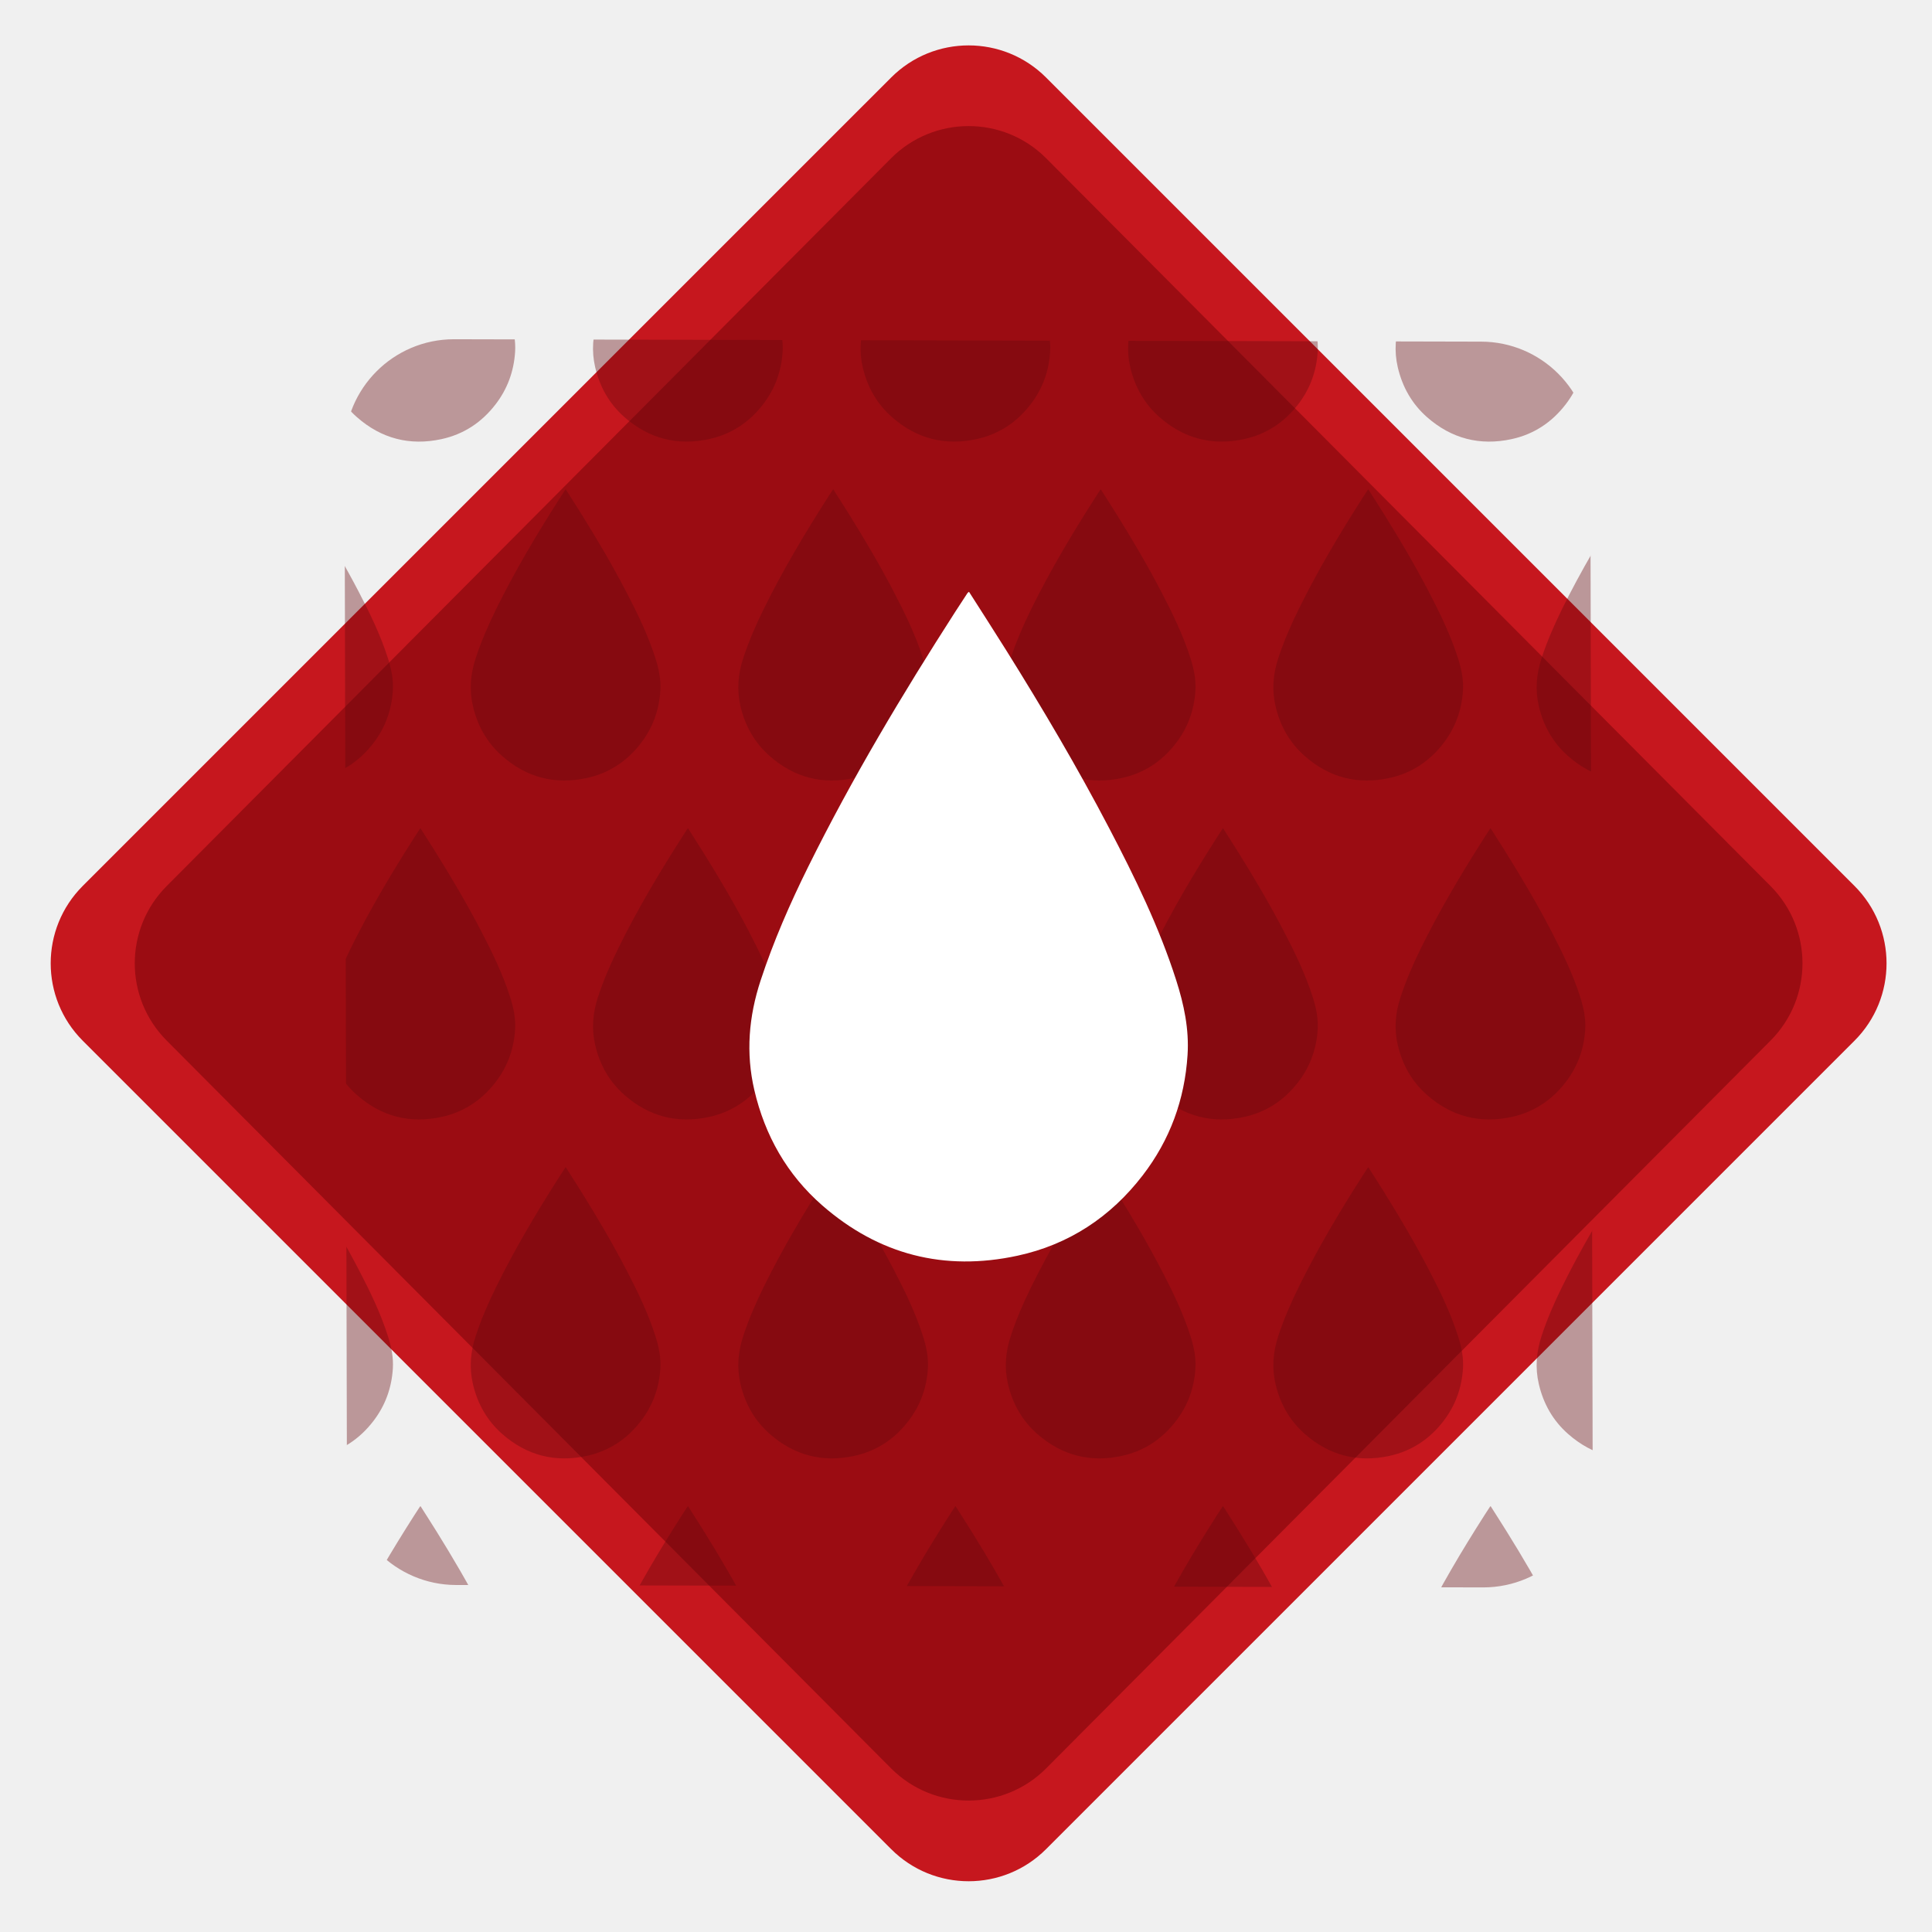
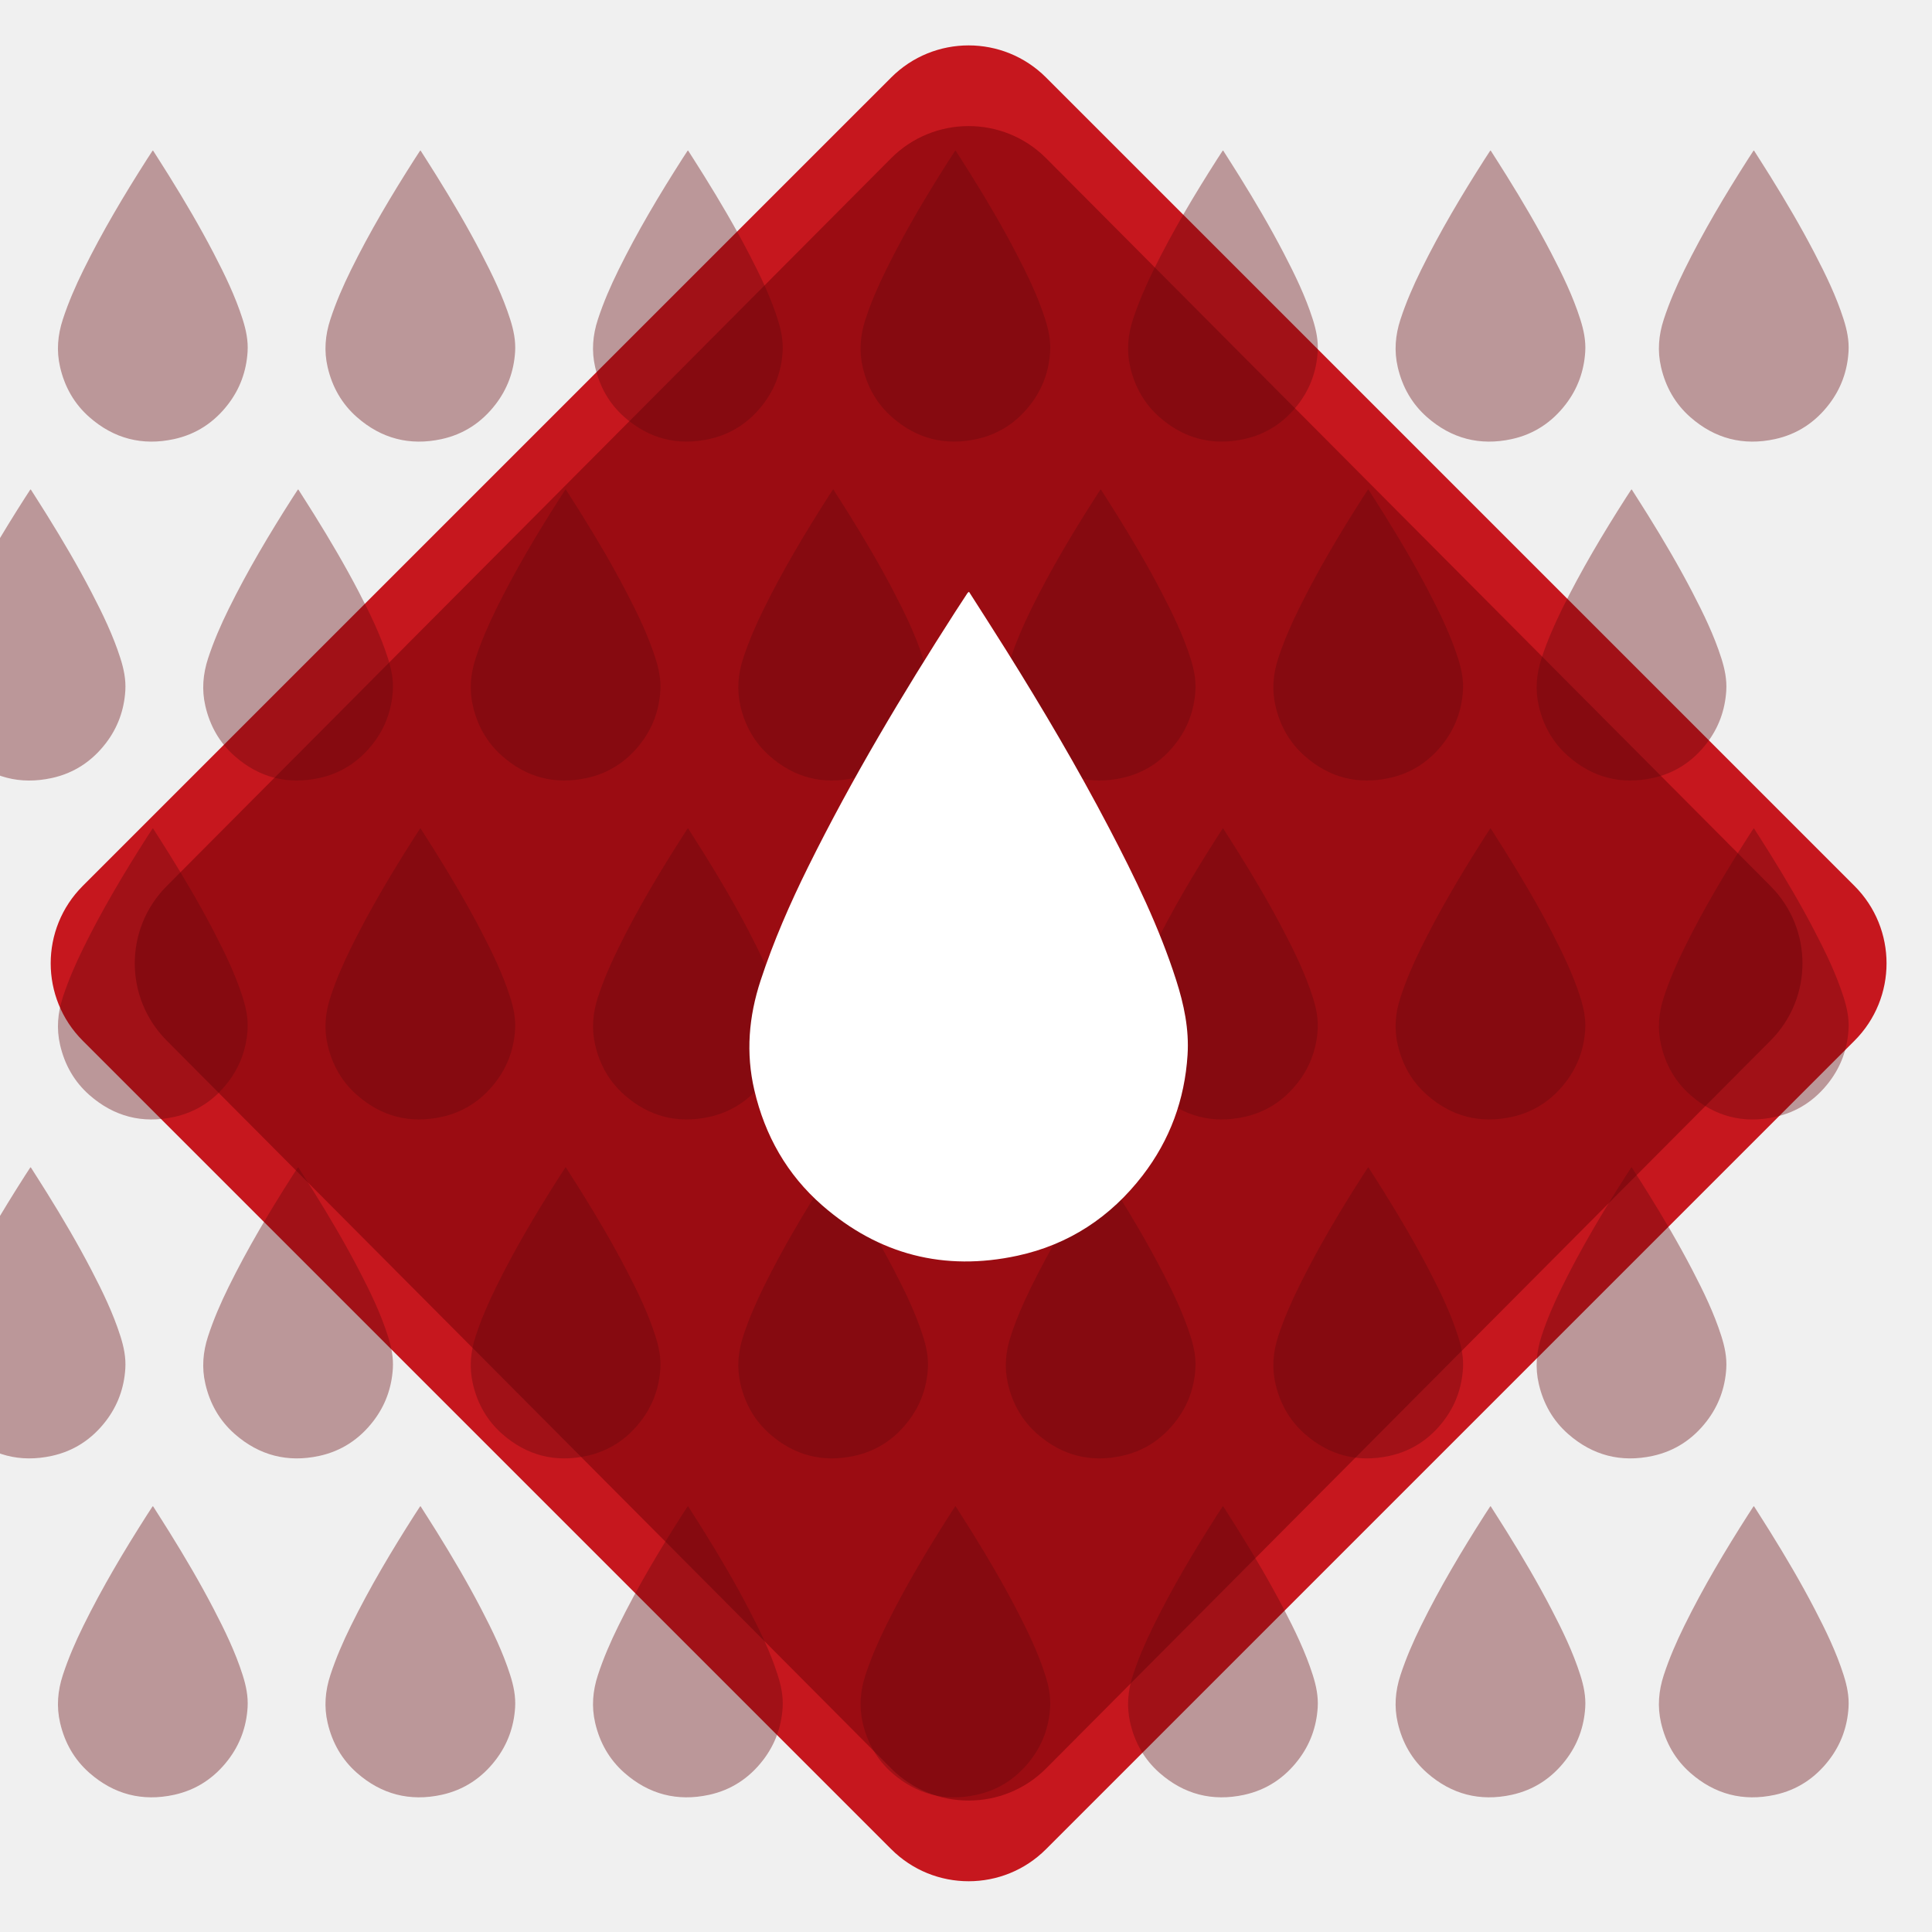
<svg xmlns="http://www.w3.org/2000/svg" xmlns:xlink="http://www.w3.org/1999/xlink" width="353px" height="353px" viewBox="0 0 353 353" version="1.1">
  <defs>
    <path d="M67.344,47.298 L254.962,47.735 C265.971,47.761 274.889,56.679 274.915,67.688 L275.352,255.306 C275.378,266.351 266.445,275.327 255.399,275.352 C255.368,275.352 255.337,275.352 255.306,275.352 L67.688,274.915 C56.679,274.889 47.761,265.971 47.735,254.962 L47.298,67.344 C47.272,56.299 56.206,47.324 67.251,47.298 C67.282,47.298 67.313,47.298 67.344,47.298 Z" id="path-1" />
  </defs>
  <g id="Page-1" stroke="none" stroke-width="1" fill="none" fill-rule="evenodd">
    <g id="Quem-Somos" transform="translate(-212, -2930)">
      <g id="figura_01" transform="translate(212.9786, 2930.011)">
        <rect id="Rectangle-Copy-3" fill="#C6171E" transform="translate(176, 176) rotate(-315) translate(-176, -176) " x="51.549" y="51.549" width="248.902" height="248.902" rx="20" />
        <g id="Group-3-Copy" transform="translate(14.6749, 14.6749)">
-           <mask id="mask-2" fill="white">
+           <clipPath id="mask-2" fill="white">
            <use xlink:href="#path-1" />
-           </mask>
+           </clipPath>
          <use id="Mask" fill="#9B0C12" transform="translate(161.3251, 161.3251) rotate(-315) translate(-161.3251, -161.3251) " xlink:href="#path-1" />
          <g id="Group-3" opacity="0.383" mask="url(#mask-2)">
            <g transform="translate(-27.40342, 12.80487)">
              <g id="Group-2" transform="translate(22.33874, 123.8528)">
                <path d="M17.366,-1.03422758e-13 C18.361,1.57 19.351,3.108 20.317,4.662 C23.185,9.27 25.935,13.948 28.443,18.766 C30.478,22.676 32.405,26.636 33.747,30.852 C34.362,32.782 34.778,34.742 34.647,36.796 C34.42,40.349 33.254,43.549 31.095,46.365 C28.56,49.673 25.259,51.861 21.197,52.742 C15.413,53.997 10.224,52.662 5.761,48.743 C2.978,46.3 1.231,43.205 0.392,39.587 C-0.294,36.631 -0.05,33.745 0.887,30.879 C1.905,27.763 3.209,24.771 4.654,21.838 C8.105,14.835 12.091,8.141 16.29,1.572 C16.607,1.076 16.931,0.585 17.252,0.092 C17.265,0.072 17.29,0.06 17.366,-1.03422758e-13" id="Fill-1" fill="#66080C" />
                <path d="M66.247,-1.03422758e-13 C67.241,1.57 68.232,3.108 69.198,4.662 C72.065,9.27 74.816,13.948 77.324,18.766 C79.358,22.676 81.286,26.636 82.628,30.852 C83.243,32.782 83.658,34.742 83.528,36.796 C83.3,40.349 82.134,43.549 79.976,46.365 C77.441,49.673 74.14,51.861 70.078,52.742 C64.293,53.997 59.105,52.662 54.642,48.743 C51.859,46.3 50.112,43.205 49.273,39.587 C48.587,36.631 48.831,33.745 49.768,30.879 C50.786,27.763 52.09,24.771 53.535,21.838 C56.986,14.835 60.972,8.141 65.171,1.572 C65.488,1.076 65.811,0.585 66.133,0.092 C66.146,0.072 66.171,0.06 66.247,-1.03422758e-13" id="Fill-1-Copy" fill="#66080C" />
                <path d="M115.128,-1.03422758e-13 C116.122,1.57 117.113,3.108 118.079,4.662 C120.946,9.27 123.697,13.948 126.204,18.766 C128.239,22.676 130.167,26.636 131.509,30.852 C132.124,32.782 132.539,34.742 132.408,36.796 C132.181,40.349 131.015,43.549 128.857,46.365 C126.322,49.673 123.021,51.861 118.959,52.742 C113.174,53.997 107.986,52.662 103.523,48.743 C100.74,46.3 98.993,43.205 98.154,39.587 C97.468,36.631 97.712,33.745 98.649,30.879 C99.667,27.763 100.971,24.771 102.416,21.838 C105.866,14.835 109.852,8.141 114.052,1.572 C114.368,1.076 114.692,0.585 115.014,0.092 C115.027,0.072 115.052,0.06 115.128,-1.03422758e-13" id="Fill-1-Copy-2" fill="#66080C" />
                <path d="M164.009,-1.03422758e-13 C165.003,1.57 165.993,3.108 166.959,4.662 C169.827,9.27 172.577,13.948 175.085,18.766 C177.12,22.676 179.047,26.636 180.39,30.852 C181.005,32.782 181.42,34.742 181.289,36.796 C181.062,40.349 179.896,43.549 177.737,46.365 C175.203,49.673 171.902,51.861 167.84,52.742 C162.055,53.997 156.867,52.662 152.404,48.743 C149.621,46.3 147.874,43.205 147.035,39.587 C146.349,36.631 146.593,33.745 147.53,30.879 C148.547,27.763 149.852,24.771 151.297,21.838 C154.747,14.835 158.733,8.141 162.932,1.572 C163.249,1.076 163.573,0.585 163.895,0.092 C163.908,0.072 163.933,0.06 164.009,-1.03422758e-13" id="Fill-1-Copy-3" fill="#66080C" />
                <path d="M212.89,-1.03422758e-13 C213.884,1.57 214.874,3.108 215.84,4.662 C218.708,9.27 221.458,13.948 223.966,18.766 C226.001,22.676 227.928,26.636 229.271,30.852 C229.886,32.782 230.301,34.742 230.17,36.796 C229.943,40.349 228.777,43.549 226.618,46.365 C224.084,49.673 220.783,51.861 216.72,52.742 C210.936,53.997 205.748,52.662 201.284,48.743 C198.502,46.3 196.755,43.205 195.915,39.587 C195.23,36.631 195.474,33.745 196.41,30.879 C197.428,27.763 198.733,24.771 200.178,21.838 C203.628,14.835 207.614,8.141 211.813,1.572 C212.13,1.076 212.454,0.585 212.775,0.092 C212.789,0.072 212.814,0.06 212.89,-1.03422758e-13" id="Fill-1-Copy-4" fill="#66080C" />
                <path d="M261.77,-1.03422758e-13 C262.765,1.57 263.755,3.108 264.721,4.662 C267.589,9.27 270.339,13.948 272.847,18.766 C274.882,22.676 276.809,26.636 278.151,30.852 C278.766,32.782 279.182,34.742 279.051,36.796 C278.824,40.349 277.658,43.549 275.499,46.365 C272.965,49.673 269.663,51.861 265.601,52.742 C259.817,53.997 254.628,52.662 250.165,48.743 C247.383,46.3 245.636,43.205 244.796,39.587 C244.111,36.631 244.355,33.745 245.291,30.879 C246.309,27.763 247.613,24.771 249.059,21.838 C252.509,14.835 256.495,8.141 260.694,1.572 C261.011,1.076 261.335,0.585 261.656,0.092 C261.669,0.072 261.695,0.06 261.77,-1.03422758e-13" id="Fill-1-Copy-5" fill="#66080C" />
                <path d="M309.879,-1.03422758e-13 C310.873,1.57 311.864,3.108 312.83,4.662 C315.697,9.27 318.448,13.948 320.955,18.766 C322.99,22.676 324.918,26.636 326.26,30.852 C326.875,32.782 327.29,34.742 327.159,36.796 C326.932,40.349 325.766,43.549 323.608,46.365 C321.073,49.673 317.772,51.861 313.71,52.742 C307.925,53.997 302.737,52.662 298.274,48.743 C295.491,46.3 293.744,43.205 292.905,39.587 C292.219,36.631 292.463,33.745 293.4,30.879 C294.418,27.763 295.722,24.771 297.167,21.838 C300.617,14.835 304.603,8.141 308.802,1.572 C309.119,1.076 309.443,0.585 309.765,0.092 C309.778,0.072 309.803,0.06 309.879,-1.03422758e-13" id="Fill-1-Copy-6" fill="#66080C" />
              </g>
              <g id="Group-2-Copy-3" transform="translate(22.33874, 247.7055)">
                <path d="M17.366,-1.03422758e-13 C18.361,1.57 19.351,3.108 20.317,4.662 C23.185,9.27 25.935,13.948 28.443,18.766 C30.478,22.676 32.405,26.636 33.747,30.852 C34.362,32.782 34.778,34.742 34.647,36.796 C34.42,40.349 33.254,43.549 31.095,46.365 C28.56,49.673 25.259,51.861 21.197,52.742 C15.413,53.997 10.224,52.662 5.761,48.743 C2.978,46.3 1.231,43.205 0.392,39.587 C-0.294,36.631 -0.05,33.745 0.887,30.879 C1.905,27.763 3.209,24.771 4.654,21.838 C8.105,14.835 12.091,8.141 16.29,1.572 C16.607,1.076 16.931,0.585 17.252,0.092 C17.265,0.072 17.29,0.06 17.366,-1.03422758e-13" id="Fill-1" fill="#66080C" />
                <path d="M66.247,-1.03422758e-13 C67.241,1.57 68.232,3.108 69.198,4.662 C72.065,9.27 74.816,13.948 77.324,18.766 C79.358,22.676 81.286,26.636 82.628,30.852 C83.243,32.782 83.658,34.742 83.528,36.796 C83.3,40.349 82.134,43.549 79.976,46.365 C77.441,49.673 74.14,51.861 70.078,52.742 C64.293,53.997 59.105,52.662 54.642,48.743 C51.859,46.3 50.112,43.205 49.273,39.587 C48.587,36.631 48.831,33.745 49.768,30.879 C50.786,27.763 52.09,24.771 53.535,21.838 C56.986,14.835 60.972,8.141 65.171,1.572 C65.488,1.076 65.811,0.585 66.133,0.092 C66.146,0.072 66.171,0.06 66.247,-1.03422758e-13" id="Fill-1-Copy" fill="#66080C" />
                <path d="M115.128,-1.03422758e-13 C116.122,1.57 117.113,3.108 118.079,4.662 C120.946,9.27 123.697,13.948 126.204,18.766 C128.239,22.676 130.167,26.636 131.509,30.852 C132.124,32.782 132.539,34.742 132.408,36.796 C132.181,40.349 131.015,43.549 128.857,46.365 C126.322,49.673 123.021,51.861 118.959,52.742 C113.174,53.997 107.986,52.662 103.523,48.743 C100.74,46.3 98.993,43.205 98.154,39.587 C97.468,36.631 97.712,33.745 98.649,30.879 C99.667,27.763 100.971,24.771 102.416,21.838 C105.866,14.835 109.852,8.141 114.052,1.572 C114.368,1.076 114.692,0.585 115.014,0.092 C115.027,0.072 115.052,0.06 115.128,-1.03422758e-13" id="Fill-1-Copy-2" fill="#66080C" />
                <path d="M164.009,-1.03422758e-13 C165.003,1.57 165.993,3.108 166.959,4.662 C169.827,9.27 172.577,13.948 175.085,18.766 C177.12,22.676 179.047,26.636 180.39,30.852 C181.005,32.782 181.42,34.742 181.289,36.796 C181.062,40.349 179.896,43.549 177.737,46.365 C175.203,49.673 171.902,51.861 167.84,52.742 C162.055,53.997 156.867,52.662 152.404,48.743 C149.621,46.3 147.874,43.205 147.035,39.587 C146.349,36.631 146.593,33.745 147.53,30.879 C148.547,27.763 149.852,24.771 151.297,21.838 C154.747,14.835 158.733,8.141 162.932,1.572 C163.249,1.076 163.573,0.585 163.895,0.092 C163.908,0.072 163.933,0.06 164.009,-1.03422758e-13" id="Fill-1-Copy-3" fill="#66080C" />
                <path d="M212.89,-1.03422758e-13 C213.884,1.57 214.874,3.108 215.84,4.662 C218.708,9.27 221.458,13.948 223.966,18.766 C226.001,22.676 227.928,26.636 229.271,30.852 C229.886,32.782 230.301,34.742 230.17,36.796 C229.943,40.349 228.777,43.549 226.618,46.365 C224.084,49.673 220.783,51.861 216.72,52.742 C210.936,53.997 205.748,52.662 201.284,48.743 C198.502,46.3 196.755,43.205 195.915,39.587 C195.23,36.631 195.474,33.745 196.41,30.879 C197.428,27.763 198.733,24.771 200.178,21.838 C203.628,14.835 207.614,8.141 211.813,1.572 C212.13,1.076 212.454,0.585 212.775,0.092 C212.789,0.072 212.814,0.06 212.89,-1.03422758e-13" id="Fill-1-Copy-4" fill="#66080C" />
                <path d="M261.77,-1.03422758e-13 C262.765,1.57 263.755,3.108 264.721,4.662 C267.589,9.27 270.339,13.948 272.847,18.766 C274.882,22.676 276.809,26.636 278.151,30.852 C278.766,32.782 279.182,34.742 279.051,36.796 C278.824,40.349 277.658,43.549 275.499,46.365 C272.965,49.673 269.663,51.861 265.601,52.742 C259.817,53.997 254.628,52.662 250.165,48.743 C247.383,46.3 245.636,43.205 244.796,39.587 C244.111,36.631 244.355,33.745 245.291,30.879 C246.309,27.763 247.613,24.771 249.059,21.838 C252.509,14.835 256.495,8.141 260.694,1.572 C261.011,1.076 261.335,0.585 261.656,0.092 C261.669,0.072 261.695,0.06 261.77,-1.03422758e-13" id="Fill-1-Copy-5" fill="#66080C" />
                <path d="M309.879,-1.03422758e-13 C310.873,1.57 311.864,3.108 312.83,4.662 C315.697,9.27 318.448,13.948 320.955,18.766 C322.99,22.676 324.918,26.636 326.26,30.852 C326.875,32.782 327.29,34.742 327.159,36.796 C326.932,40.349 325.766,43.549 323.608,46.365 C321.073,49.673 317.772,51.861 313.71,52.742 C307.925,53.997 302.737,52.662 298.274,48.743 C295.491,46.3 293.744,43.205 292.905,39.587 C292.219,36.631 292.463,33.745 293.4,30.879 C294.418,27.763 295.722,24.771 297.167,21.838 C300.617,14.835 304.603,8.141 308.802,1.572 C309.119,1.076 309.443,0.585 309.765,0.092 C309.778,0.072 309.803,0.06 309.879,-1.03422758e-13" id="Fill-1-Copy-6" fill="#66080C" />
              </g>
              <g id="Group-2-Copy-4" transform="translate(22.33874, -0)">
                <path d="M17.366,-1.03422758e-13 C18.361,1.57 19.351,3.108 20.317,4.662 C23.185,9.27 25.935,13.948 28.443,18.766 C30.478,22.676 32.405,26.636 33.747,30.852 C34.362,32.782 34.778,34.742 34.647,36.796 C34.42,40.349 33.254,43.549 31.095,46.365 C28.56,49.673 25.259,51.861 21.197,52.742 C15.413,53.997 10.224,52.662 5.761,48.743 C2.978,46.3 1.231,43.205 0.392,39.587 C-0.294,36.631 -0.05,33.745 0.887,30.879 C1.905,27.763 3.209,24.771 4.654,21.838 C8.105,14.835 12.091,8.141 16.29,1.572 C16.607,1.076 16.931,0.585 17.252,0.092 C17.265,0.072 17.29,0.06 17.366,-1.03422758e-13" id="Fill-1" fill="#66080C" />
                <path d="M66.247,-1.03422758e-13 C67.241,1.57 68.232,3.108 69.198,4.662 C72.065,9.27 74.816,13.948 77.324,18.766 C79.358,22.676 81.286,26.636 82.628,30.852 C83.243,32.782 83.658,34.742 83.528,36.796 C83.3,40.349 82.134,43.549 79.976,46.365 C77.441,49.673 74.14,51.861 70.078,52.742 C64.293,53.997 59.105,52.662 54.642,48.743 C51.859,46.3 50.112,43.205 49.273,39.587 C48.587,36.631 48.831,33.745 49.768,30.879 C50.786,27.763 52.09,24.771 53.535,21.838 C56.986,14.835 60.972,8.141 65.171,1.572 C65.488,1.076 65.811,0.585 66.133,0.092 C66.146,0.072 66.171,0.06 66.247,-1.03422758e-13" id="Fill-1-Copy" fill="#66080C" />
                <path d="M115.128,-1.03422758e-13 C116.122,1.57 117.113,3.108 118.079,4.662 C120.946,9.27 123.697,13.948 126.204,18.766 C128.239,22.676 130.167,26.636 131.509,30.852 C132.124,32.782 132.539,34.742 132.408,36.796 C132.181,40.349 131.015,43.549 128.857,46.365 C126.322,49.673 123.021,51.861 118.959,52.742 C113.174,53.997 107.986,52.662 103.523,48.743 C100.74,46.3 98.993,43.205 98.154,39.587 C97.468,36.631 97.712,33.745 98.649,30.879 C99.667,27.763 100.971,24.771 102.416,21.838 C105.866,14.835 109.852,8.141 114.052,1.572 C114.368,1.076 114.692,0.585 115.014,0.092 C115.027,0.072 115.052,0.06 115.128,-1.03422758e-13" id="Fill-1-Copy-2" fill="#66080C" />
                <path d="M164.009,-1.03422758e-13 C165.003,1.57 165.993,3.108 166.959,4.662 C169.827,9.27 172.577,13.948 175.085,18.766 C177.12,22.676 179.047,26.636 180.39,30.852 C181.005,32.782 181.42,34.742 181.289,36.796 C181.062,40.349 179.896,43.549 177.737,46.365 C175.203,49.673 171.902,51.861 167.84,52.742 C162.055,53.997 156.867,52.662 152.404,48.743 C149.621,46.3 147.874,43.205 147.035,39.587 C146.349,36.631 146.593,33.745 147.53,30.879 C148.547,27.763 149.852,24.771 151.297,21.838 C154.747,14.835 158.733,8.141 162.932,1.572 C163.249,1.076 163.573,0.585 163.895,0.092 C163.908,0.072 163.933,0.06 164.009,-1.03422758e-13" id="Fill-1-Copy-3" fill="#66080C" />
                <path d="M212.89,-1.03422758e-13 C213.884,1.57 214.874,3.108 215.84,4.662 C218.708,9.27 221.458,13.948 223.966,18.766 C226.001,22.676 227.928,26.636 229.271,30.852 C229.886,32.782 230.301,34.742 230.17,36.796 C229.943,40.349 228.777,43.549 226.618,46.365 C224.084,49.673 220.783,51.861 216.72,52.742 C210.936,53.997 205.748,52.662 201.284,48.743 C198.502,46.3 196.755,43.205 195.915,39.587 C195.23,36.631 195.474,33.745 196.41,30.879 C197.428,27.763 198.733,24.771 200.178,21.838 C203.628,14.835 207.614,8.141 211.813,1.572 C212.13,1.076 212.454,0.585 212.775,0.092 C212.789,0.072 212.814,0.06 212.89,-1.03422758e-13" id="Fill-1-Copy-4" fill="#66080C" />
                <path d="M261.77,-1.03422758e-13 C262.765,1.57 263.755,3.108 264.721,4.662 C267.589,9.27 270.339,13.948 272.847,18.766 C274.882,22.676 276.809,26.636 278.151,30.852 C278.766,32.782 279.182,34.742 279.051,36.796 C278.824,40.349 277.658,43.549 275.499,46.365 C272.965,49.673 269.663,51.861 265.601,52.742 C259.817,53.997 254.628,52.662 250.165,48.743 C247.383,46.3 245.636,43.205 244.796,39.587 C244.111,36.631 244.355,33.745 245.291,30.879 C246.309,27.763 247.613,24.771 249.059,21.838 C252.509,14.835 256.495,8.141 260.694,1.572 C261.011,1.076 261.335,0.585 261.656,0.092 C261.669,0.072 261.695,0.06 261.77,-1.03422758e-13" id="Fill-1-Copy-5" fill="#66080C" />
                <path d="M309.879,-1.03422758e-13 C310.873,1.57 311.864,3.108 312.83,4.662 C315.697,9.27 318.448,13.948 320.955,18.766 C322.99,22.676 324.918,26.636 326.26,30.852 C326.875,32.782 327.29,34.742 327.159,36.796 C326.932,40.349 325.766,43.549 323.608,46.365 C321.073,49.673 317.772,51.861 313.71,52.742 C307.925,53.997 302.737,52.662 298.274,48.743 C295.491,46.3 293.744,43.205 292.905,39.587 C292.219,36.631 292.463,33.745 293.4,30.879 C294.418,27.763 295.722,24.771 297.167,21.838 C300.617,14.835 304.603,8.141 308.802,1.572 C309.119,1.076 309.443,0.585 309.765,0.092 C309.778,0.072 309.803,0.06 309.879,-1.03422758e-13" id="Fill-1-Copy-6" fill="#66080C" />
              </g>
              <g id="Group-2-Copy" transform="translate(-0, 61.92639)">
                <path d="M17.366,-1.03422758e-13 C18.361,1.57 19.351,3.108 20.317,4.662 C23.185,9.27 25.935,13.948 28.443,18.766 C30.478,22.676 32.405,26.636 33.747,30.852 C34.362,32.782 34.778,34.742 34.647,36.796 C34.42,40.349 33.254,43.549 31.095,46.365 C28.56,49.673 25.259,51.861 21.197,52.742 C15.413,53.997 10.224,52.662 5.761,48.743 C2.978,46.3 1.231,43.205 0.392,39.587 C-0.294,36.631 -0.05,33.745 0.887,30.879 C1.905,27.763 3.209,24.771 4.654,21.838 C8.105,14.835 12.091,8.141 16.29,1.572 C16.607,1.076 16.931,0.585 17.252,0.092 C17.265,0.072 17.29,0.06 17.366,-1.03422758e-13" id="Fill-1" fill="#66080C" />
                <path d="M66.247,-1.03422758e-13 C67.241,1.57 68.232,3.108 69.198,4.662 C72.065,9.27 74.816,13.948 77.324,18.766 C79.358,22.676 81.286,26.636 82.628,30.852 C83.243,32.782 83.658,34.742 83.528,36.796 C83.3,40.349 82.134,43.549 79.976,46.365 C77.441,49.673 74.14,51.861 70.078,52.742 C64.293,53.997 59.105,52.662 54.642,48.743 C51.859,46.3 50.112,43.205 49.273,39.587 C48.587,36.631 48.831,33.745 49.768,30.879 C50.786,27.763 52.09,24.771 53.535,21.838 C56.986,14.835 60.972,8.141 65.171,1.572 C65.488,1.076 65.811,0.585 66.133,0.092 C66.146,0.072 66.171,0.06 66.247,-1.03422758e-13" id="Fill-1-Copy" fill="#66080C" />
                <path d="M115.128,-1.03422758e-13 C116.122,1.57 117.113,3.108 118.079,4.662 C120.946,9.27 123.697,13.948 126.204,18.766 C128.239,22.676 130.167,26.636 131.509,30.852 C132.124,32.782 132.539,34.742 132.408,36.796 C132.181,40.349 131.015,43.549 128.857,46.365 C126.322,49.673 123.021,51.861 118.959,52.742 C113.174,53.997 107.986,52.662 103.523,48.743 C100.74,46.3 98.993,43.205 98.154,39.587 C97.468,36.631 97.712,33.745 98.649,30.879 C99.667,27.763 100.971,24.771 102.416,21.838 C105.866,14.835 109.852,8.141 114.052,1.572 C114.368,1.076 114.692,0.585 115.014,0.092 C115.027,0.072 115.052,0.06 115.128,-1.03422758e-13" id="Fill-1-Copy-2" fill="#66080C" />
                <path d="M164.009,-1.03422758e-13 C165.003,1.57 165.993,3.108 166.959,4.662 C169.827,9.27 172.577,13.948 175.085,18.766 C177.12,22.676 179.047,26.636 180.39,30.852 C181.005,32.782 181.42,34.742 181.289,36.796 C181.062,40.349 179.896,43.549 177.737,46.365 C175.203,49.673 171.902,51.861 167.84,52.742 C162.055,53.997 156.867,52.662 152.404,48.743 C149.621,46.3 147.874,43.205 147.035,39.587 C146.349,36.631 146.593,33.745 147.53,30.879 C148.547,27.763 149.852,24.771 151.297,21.838 C154.747,14.835 158.733,8.141 162.932,1.572 C163.249,1.076 163.573,0.585 163.895,0.092 C163.908,0.072 163.933,0.06 164.009,-1.03422758e-13" id="Fill-1-Copy-3" fill="#66080C" />
                <path d="M212.89,-1.03422758e-13 C213.884,1.57 214.874,3.108 215.84,4.662 C218.708,9.27 221.458,13.948 223.966,18.766 C226.001,22.676 227.928,26.636 229.271,30.852 C229.886,32.782 230.301,34.742 230.17,36.796 C229.943,40.349 228.777,43.549 226.618,46.365 C224.084,49.673 220.783,51.861 216.72,52.742 C210.936,53.997 205.748,52.662 201.284,48.743 C198.502,46.3 196.755,43.205 195.915,39.587 C195.23,36.631 195.474,33.745 196.41,30.879 C197.428,27.763 198.733,24.771 200.178,21.838 C203.628,14.835 207.614,8.141 211.813,1.572 C212.13,1.076 212.454,0.585 212.775,0.092 C212.789,0.072 212.814,0.06 212.89,-1.03422758e-13" id="Fill-1-Copy-4" fill="#66080C" />
                <path d="M261.77,-1.03422758e-13 C262.765,1.57 263.755,3.108 264.721,4.662 C267.589,9.27 270.339,13.948 272.847,18.766 C274.882,22.676 276.809,26.636 278.151,30.852 C278.766,32.782 279.182,34.742 279.051,36.796 C278.824,40.349 277.658,43.549 275.499,46.365 C272.965,49.673 269.663,51.861 265.601,52.742 C259.817,53.997 254.628,52.662 250.165,48.743 C247.383,46.3 245.636,43.205 244.796,39.587 C244.111,36.631 244.355,33.745 245.291,30.879 C246.309,27.763 247.613,24.771 249.059,21.838 C252.509,14.835 256.495,8.141 260.694,1.572 C261.011,1.076 261.335,0.585 261.656,0.092 C261.669,0.072 261.695,0.06 261.77,-1.03422758e-13" id="Fill-1-Copy-5" fill="#66080C" />
                <path d="M309.879,-1.03422758e-13 C310.873,1.57 311.864,3.108 312.83,4.662 C315.697,9.27 318.448,13.948 320.955,18.766 C322.99,22.676 324.918,26.636 326.26,30.852 C326.875,32.782 327.29,34.742 327.159,36.796 C326.932,40.349 325.766,43.549 323.608,46.365 C321.073,49.673 317.772,51.861 313.71,52.742 C307.925,53.997 302.737,52.662 298.274,48.743 C295.491,46.3 293.744,43.205 292.905,39.587 C292.219,36.631 292.463,33.745 293.4,30.879 C294.418,27.763 295.722,24.771 297.167,21.838 C300.617,14.835 304.603,8.141 308.802,1.572 C309.119,1.076 309.443,0.585 309.765,0.092 C309.778,0.072 309.803,0.06 309.879,-1.03422758e-13" id="Fill-1-Copy-6" fill="#66080C" />
              </g>
              <g id="Group-2-Copy-2" transform="translate(-0, 185.7792)">
                <path d="M17.366,-1.03422758e-13 C18.361,1.57 19.351,3.108 20.317,4.662 C23.185,9.27 25.935,13.948 28.443,18.766 C30.478,22.676 32.405,26.636 33.747,30.852 C34.362,32.782 34.778,34.742 34.647,36.796 C34.42,40.349 33.254,43.549 31.095,46.365 C28.56,49.673 25.259,51.861 21.197,52.742 C15.413,53.997 10.224,52.662 5.761,48.743 C2.978,46.3 1.231,43.205 0.392,39.587 C-0.294,36.631 -0.05,33.745 0.887,30.879 C1.905,27.763 3.209,24.771 4.654,21.838 C8.105,14.835 12.091,8.141 16.29,1.572 C16.607,1.076 16.931,0.585 17.252,0.092 C17.265,0.072 17.29,0.06 17.366,-1.03422758e-13" id="Fill-1" fill="#66080C" />
                <path d="M66.247,-1.03422758e-13 C67.241,1.57 68.232,3.108 69.198,4.662 C72.065,9.27 74.816,13.948 77.324,18.766 C79.358,22.676 81.286,26.636 82.628,30.852 C83.243,32.782 83.658,34.742 83.528,36.796 C83.3,40.349 82.134,43.549 79.976,46.365 C77.441,49.673 74.14,51.861 70.078,52.742 C64.293,53.997 59.105,52.662 54.642,48.743 C51.859,46.3 50.112,43.205 49.273,39.587 C48.587,36.631 48.831,33.745 49.768,30.879 C50.786,27.763 52.09,24.771 53.535,21.838 C56.986,14.835 60.972,8.141 65.171,1.572 C65.488,1.076 65.811,0.585 66.133,0.092 C66.146,0.072 66.171,0.06 66.247,-1.03422758e-13" id="Fill-1-Copy" fill="#66080C" />
                <path d="M115.128,-1.03422758e-13 C116.122,1.57 117.113,3.108 118.079,4.662 C120.946,9.27 123.697,13.948 126.204,18.766 C128.239,22.676 130.167,26.636 131.509,30.852 C132.124,32.782 132.539,34.742 132.408,36.796 C132.181,40.349 131.015,43.549 128.857,46.365 C126.322,49.673 123.021,51.861 118.959,52.742 C113.174,53.997 107.986,52.662 103.523,48.743 C100.74,46.3 98.993,43.205 98.154,39.587 C97.468,36.631 97.712,33.745 98.649,30.879 C99.667,27.763 100.971,24.771 102.416,21.838 C105.866,14.835 109.852,8.141 114.052,1.572 C114.368,1.076 114.692,0.585 115.014,0.092 C115.027,0.072 115.052,0.06 115.128,-1.03422758e-13" id="Fill-1-Copy-2" fill="#66080C" />
                <path d="M164.009,-1.03422758e-13 C165.003,1.57 165.993,3.108 166.959,4.662 C169.827,9.27 172.577,13.948 175.085,18.766 C177.12,22.676 179.047,26.636 180.39,30.852 C181.005,32.782 181.42,34.742 181.289,36.796 C181.062,40.349 179.896,43.549 177.737,46.365 C175.203,49.673 171.902,51.861 167.84,52.742 C162.055,53.997 156.867,52.662 152.404,48.743 C149.621,46.3 147.874,43.205 147.035,39.587 C146.349,36.631 146.593,33.745 147.53,30.879 C148.547,27.763 149.852,24.771 151.297,21.838 C154.747,14.835 158.733,8.141 162.932,1.572 C163.249,1.076 163.573,0.585 163.895,0.092 C163.908,0.072 163.933,0.06 164.009,-1.03422758e-13" id="Fill-1-Copy-3" fill="#66080C" />
                <path d="M212.89,-1.03422758e-13 C213.884,1.57 214.874,3.108 215.84,4.662 C218.708,9.27 221.458,13.948 223.966,18.766 C226.001,22.676 227.928,26.636 229.271,30.852 C229.886,32.782 230.301,34.742 230.17,36.796 C229.943,40.349 228.777,43.549 226.618,46.365 C224.084,49.673 220.783,51.861 216.72,52.742 C210.936,53.997 205.748,52.662 201.284,48.743 C198.502,46.3 196.755,43.205 195.915,39.587 C195.23,36.631 195.474,33.745 196.41,30.879 C197.428,27.763 198.733,24.771 200.178,21.838 C203.628,14.835 207.614,8.141 211.813,1.572 C212.13,1.076 212.454,0.585 212.775,0.092 C212.789,0.072 212.814,0.06 212.89,-1.03422758e-13" id="Fill-1-Copy-4" fill="#66080C" />
                <path d="M261.77,-1.03422758e-13 C262.765,1.57 263.755,3.108 264.721,4.662 C267.589,9.27 270.339,13.948 272.847,18.766 C274.882,22.676 276.809,26.636 278.151,30.852 C278.766,32.782 279.182,34.742 279.051,36.796 C278.824,40.349 277.658,43.549 275.499,46.365 C272.965,49.673 269.663,51.861 265.601,52.742 C259.817,53.997 254.628,52.662 250.165,48.743 C247.383,46.3 245.636,43.205 244.796,39.587 C244.111,36.631 244.355,33.745 245.291,30.879 C246.309,27.763 247.613,24.771 249.059,21.838 C252.509,14.835 256.495,8.141 260.694,1.572 C261.011,1.076 261.335,0.585 261.656,0.092 C261.669,0.072 261.695,0.06 261.77,-1.03422758e-13" id="Fill-1-Copy-5" fill="#66080C" />
                <path d="M309.879,-1.03422758e-13 C310.873,1.57 311.864,3.108 312.83,4.662 C315.697,9.27 318.448,13.948 320.955,18.766 C322.99,22.676 324.918,26.636 326.26,30.852 C326.875,32.782 327.29,34.742 327.159,36.796 C326.932,40.349 325.766,43.549 323.608,46.365 C321.073,49.673 317.772,51.861 313.71,52.742 C307.925,53.997 302.737,52.662 298.274,48.743 C295.491,46.3 293.744,43.205 292.905,39.587 C292.219,36.631 292.463,33.745 293.4,30.879 C294.418,27.763 295.722,24.771 297.167,21.838 C300.617,14.835 304.603,8.141 308.802,1.572 C309.119,1.076 309.443,0.585 309.765,0.092 C309.778,0.072 309.803,0.06 309.879,-1.03422758e-13" id="Fill-1-Copy-6" fill="#66080C" />
              </g>
            </g>
          </g>
        </g>
        <path d="M176.071,108.118 C178.369,111.728 180.657,115.267 182.889,118.839 C189.516,129.44 195.871,140.198 201.666,151.279 C206.368,160.271 210.821,169.38 213.923,179.077 C215.344,183.516 216.304,188.025 216.002,192.747 C215.477,200.92 212.783,208.28 207.794,214.757 C201.938,222.364 194.31,227.396 184.923,229.424 C171.557,232.311 159.568,229.239 149.254,220.227 C142.825,214.608 138.788,207.489 136.848,199.166 C135.264,192.369 135.828,185.73 137.992,179.139 C140.344,171.972 143.358,165.091 146.697,158.345 C154.67,142.238 163.881,126.842 173.584,111.732 C174.316,110.592 175.064,109.462 175.807,108.329 C175.838,108.283 175.896,108.256 176.071,108.118" id="Fill-1-Copy-7" fill="#FFFFFF" />
      </g>
    </g>
  </g>
</svg>
